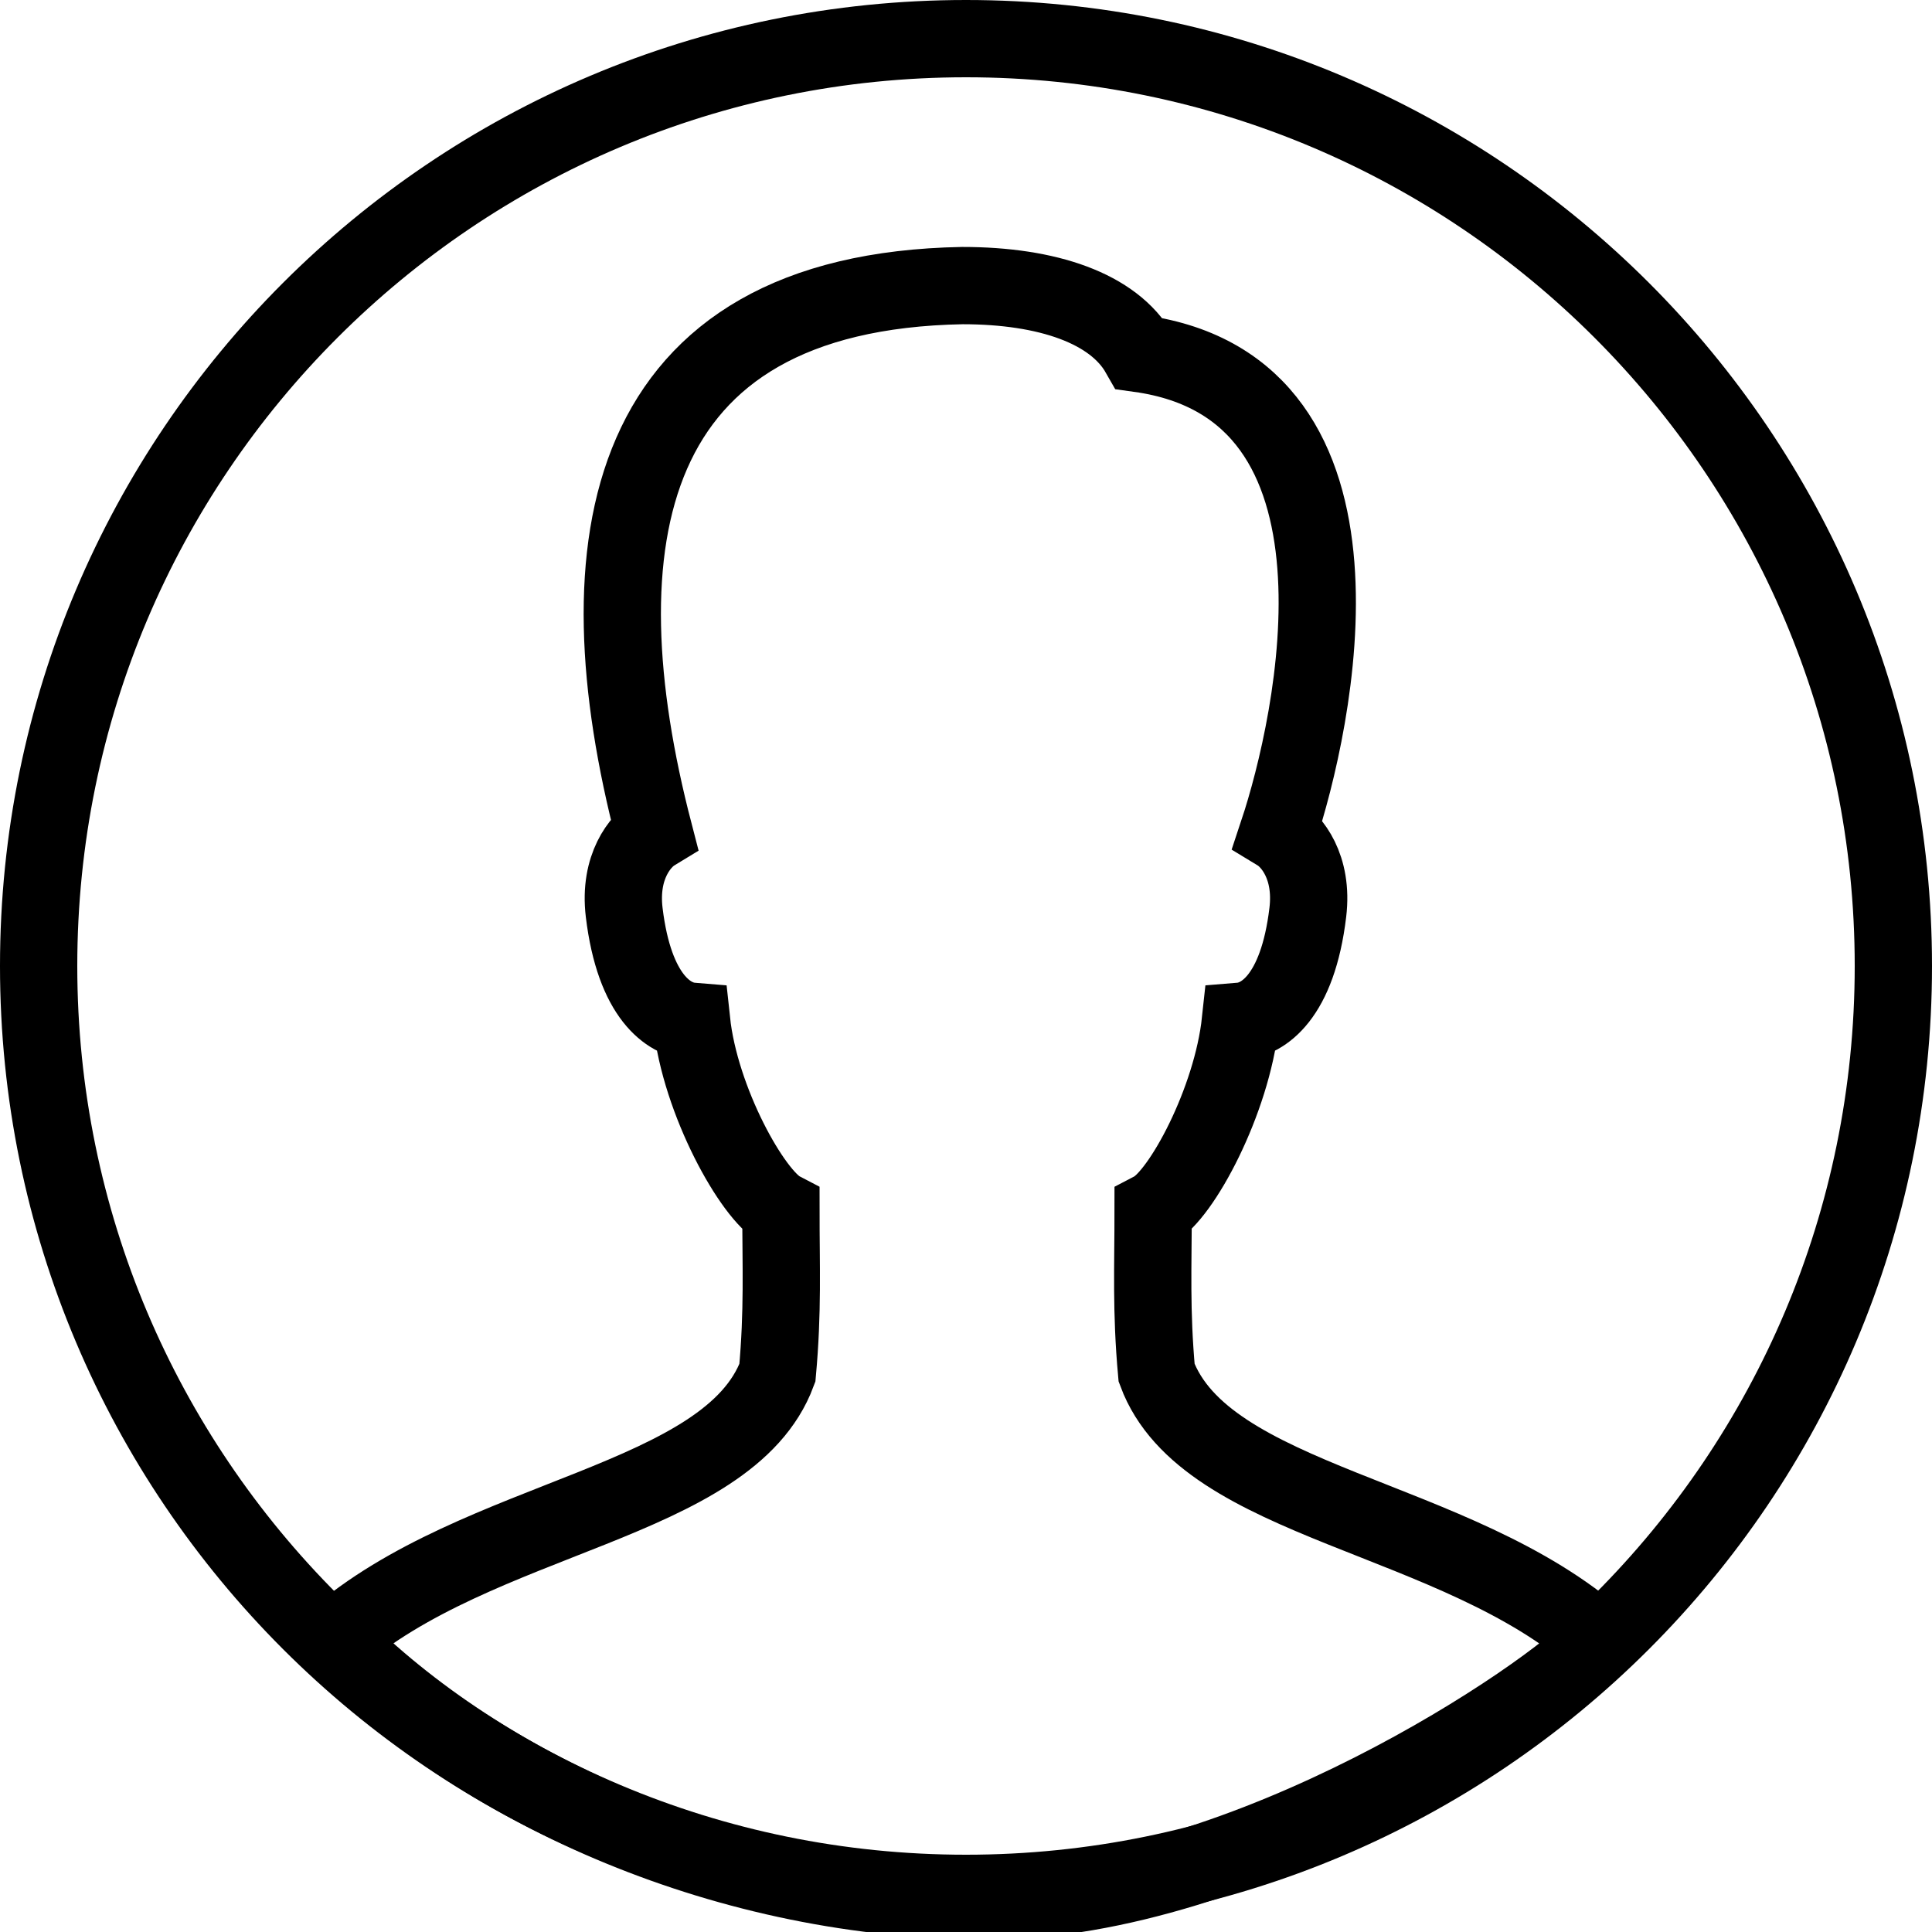
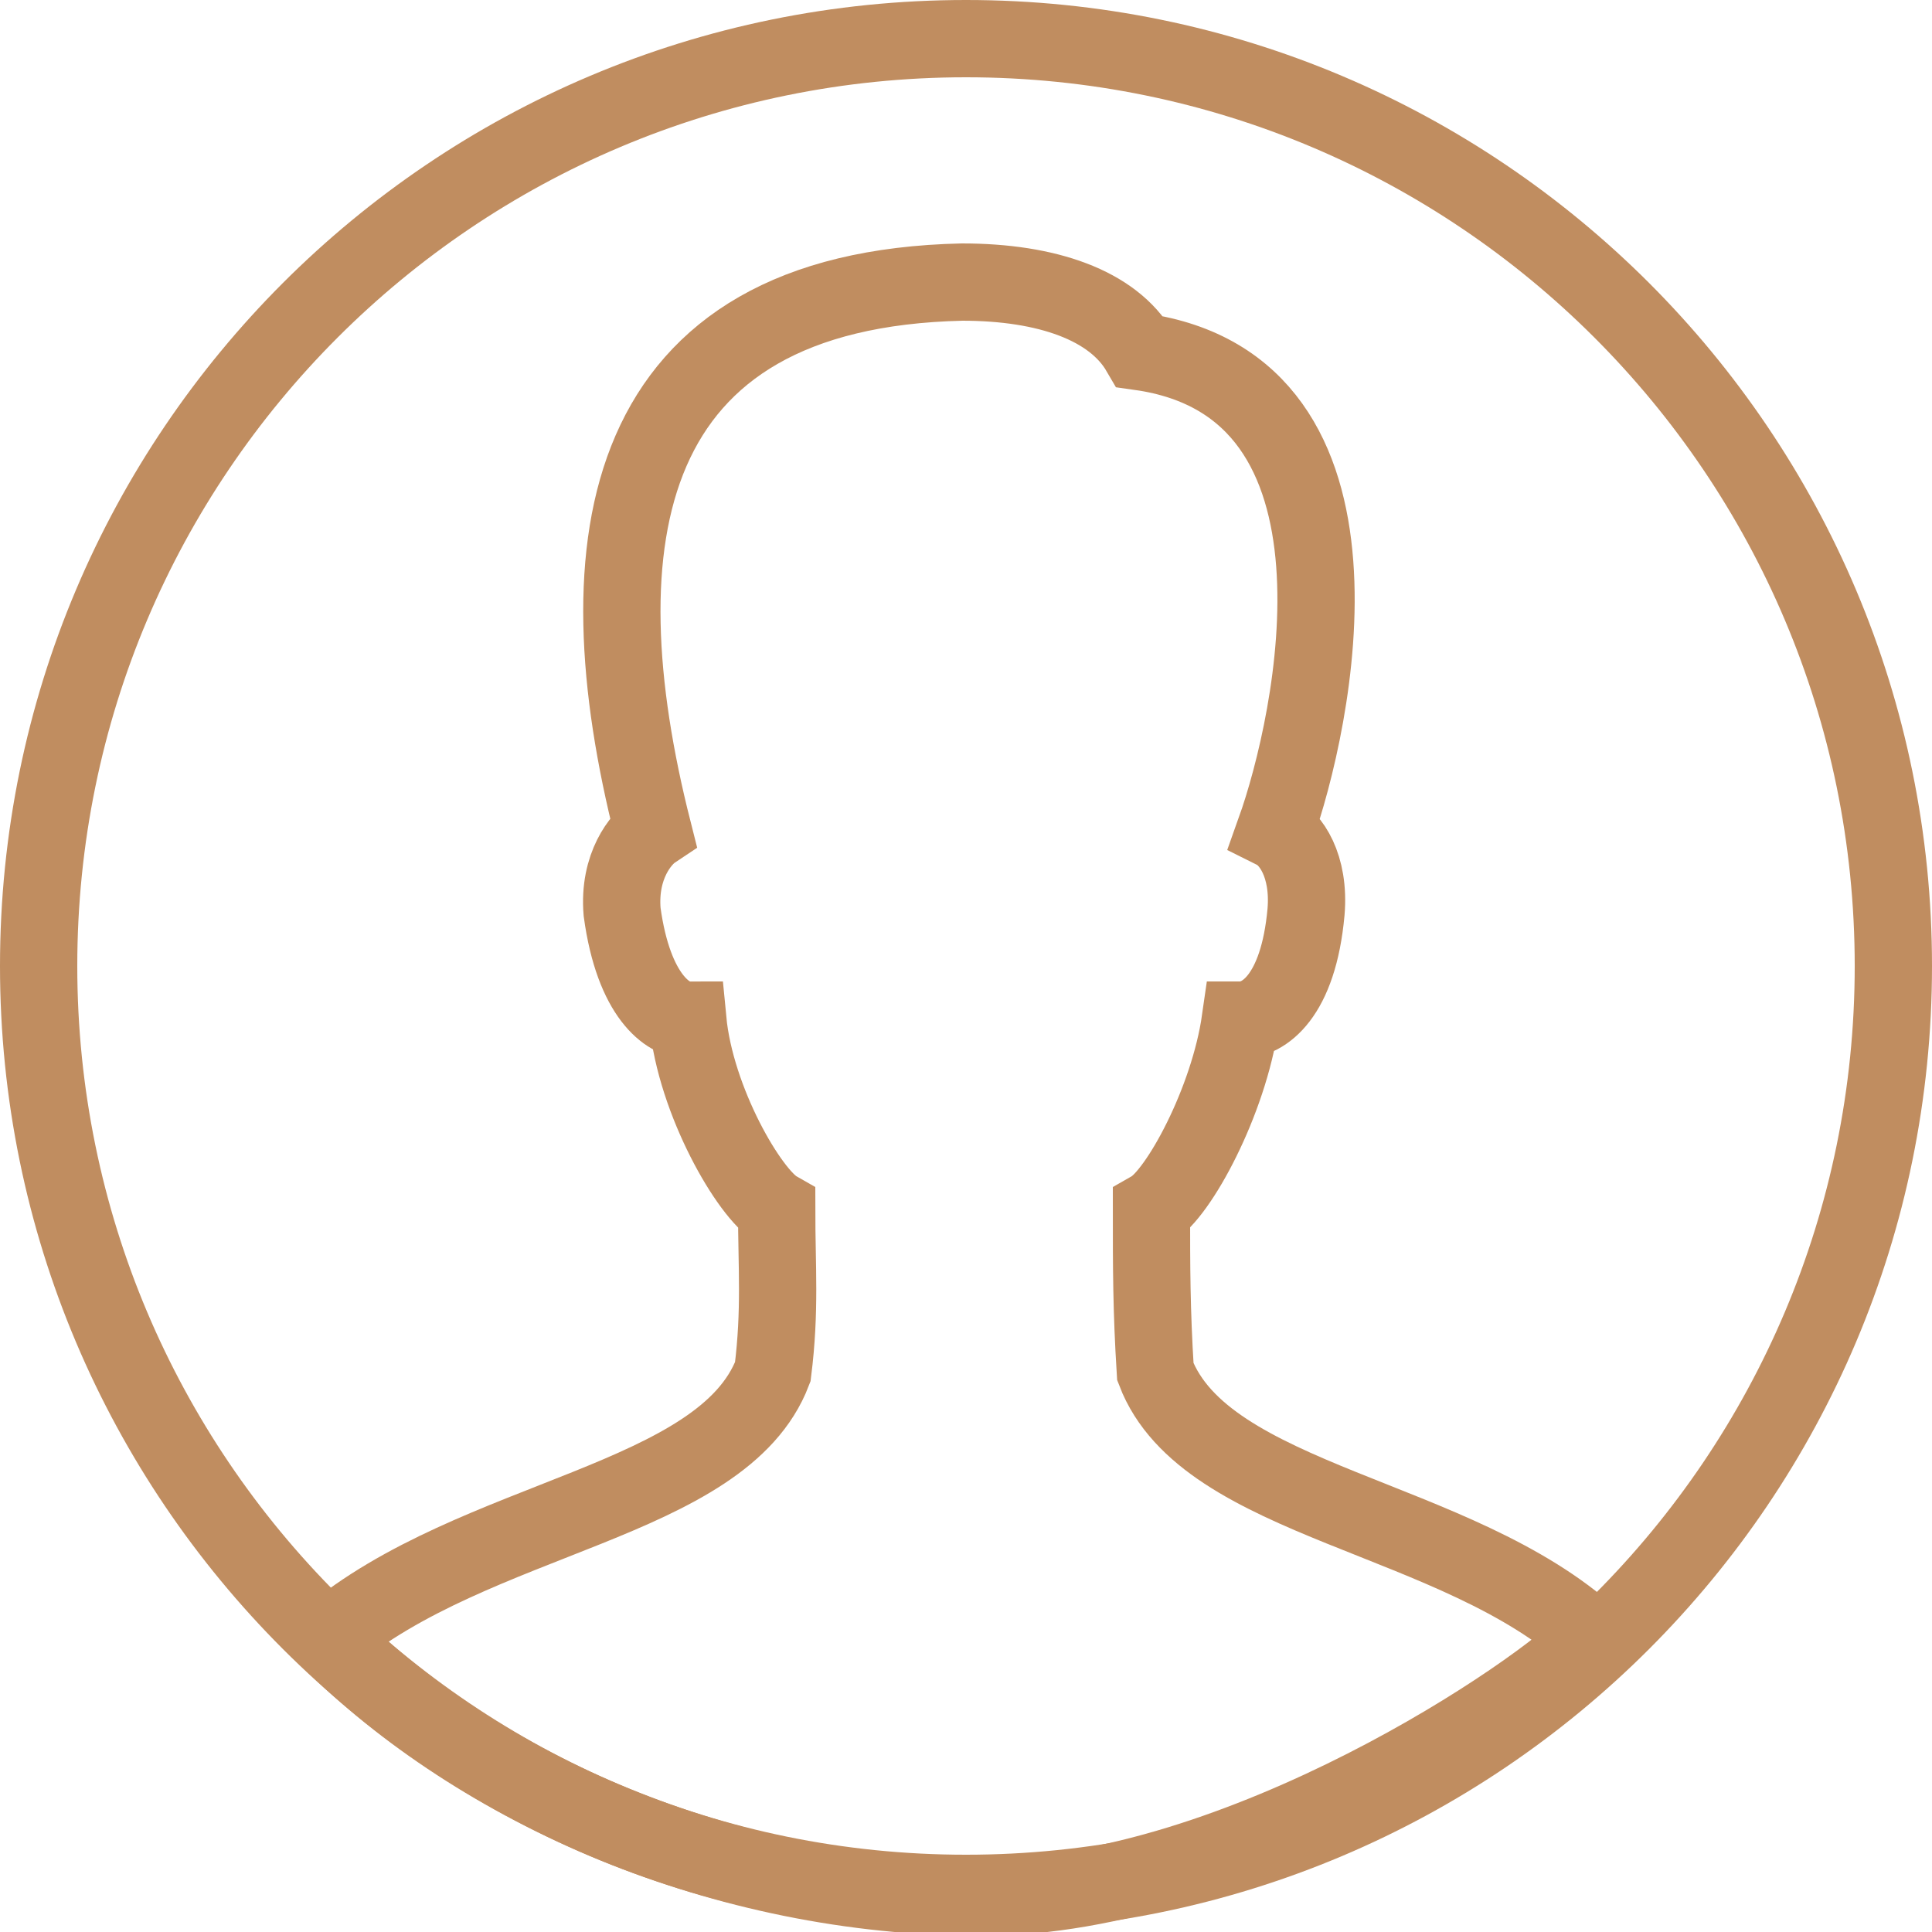
- <svg xmlns="http://www.w3.org/2000/svg" enable-background="new 0 0 50 50" height="50px" id="Layer_1" version="1.1" viewBox="0 0 50 50" width="50px" xml:space="preserve">
-   <circle cx="25" cy="25" fill="none" r="24" stroke="#000000" stroke-linecap="round" stroke-miterlimit="10" stroke-width="2" />
-   <rect fill="none" height="50" width="50" />
-   <path d="M29.933,35.528  c-0.146-1.612-0.09-2.737-0.09-4.21c0.73-0.383,2.038-2.825,2.259-4.888c0.574-0.047,1.479-0.607,1.744-2.818  c0.143-1.187-0.425-1.855-0.771-2.065c0.934-2.809,2.874-11.499-3.588-12.397c-0.665-1.168-2.368-1.759-4.581-1.759  c-8.854,0.163-9.922,6.686-7.981,14.156c-0.345,0.21-0.913,0.878-0.771,2.065c0.266,2.211,1.17,2.771,1.744,2.818  c0.22,2.062,1.58,4.505,2.312,4.888c0,1.473,0.055,2.598-0.091,4.21c-1.261,3.39-7.737,3.655-11.473,6.924  c3.906,3.933,10.236,6.746,16.916,6.746s14.532-5.274,15.839-6.713C37.688,39.186,31.197,38.93,29.933,35.528z" fill="none" stroke="#000000" stroke-linecap="round" stroke-miterlimit="10" stroke-width="2" />
+ <svg xmlns="http://www.w3.org/2000/svg" version="1.1" id="Layer_1" x="0px" y="0px" viewBox="0 0 50 50" style="enable-background:new 0 0 50 50;" xml:space="preserve">
+   <style type="text/css">
+ 	.st0{fill:none;stroke:#C08D60;stroke-width:2;stroke-linecap:round;stroke-miterlimit:10;}
+ 	.st1{fill:none;}
+ </style>
+   <circle class="st0" cx="25" cy="25" r="24" />
+   <rect class="st1" width="50" height="50" />
+   <path class="st0" d="M29.9,35.5c-0.1-1.6-0.1-2.7-0.1-4.2c0.7-0.4,2-2.8,2.3-4.9c0.6,0,1.5-0.6,1.7-2.8c0.1-1.2-0.4-1.9-0.8-2.1  C34,18.7,35.9,10,29.5,9.1c-0.7-1.2-2.4-1.8-4.6-1.8c-8.9,0.2-9.9,6.7-8,14.2c-0.3,0.2-0.9,0.9-0.8,2.1c0.3,2.2,1.2,2.8,1.7,2.8  c0.2,2.1,1.6,4.5,2.3,4.9c0,1.5,0.1,2.6-0.1,4.2c-1.3,3.4-7.7,3.7-11.5,6.9c3.9,3.9,10.2,6.7,16.9,6.7s14.5-5.3,15.8-6.7  C37.7,39.2,31.2,38.9,29.9,35.5z" />
</svg>
